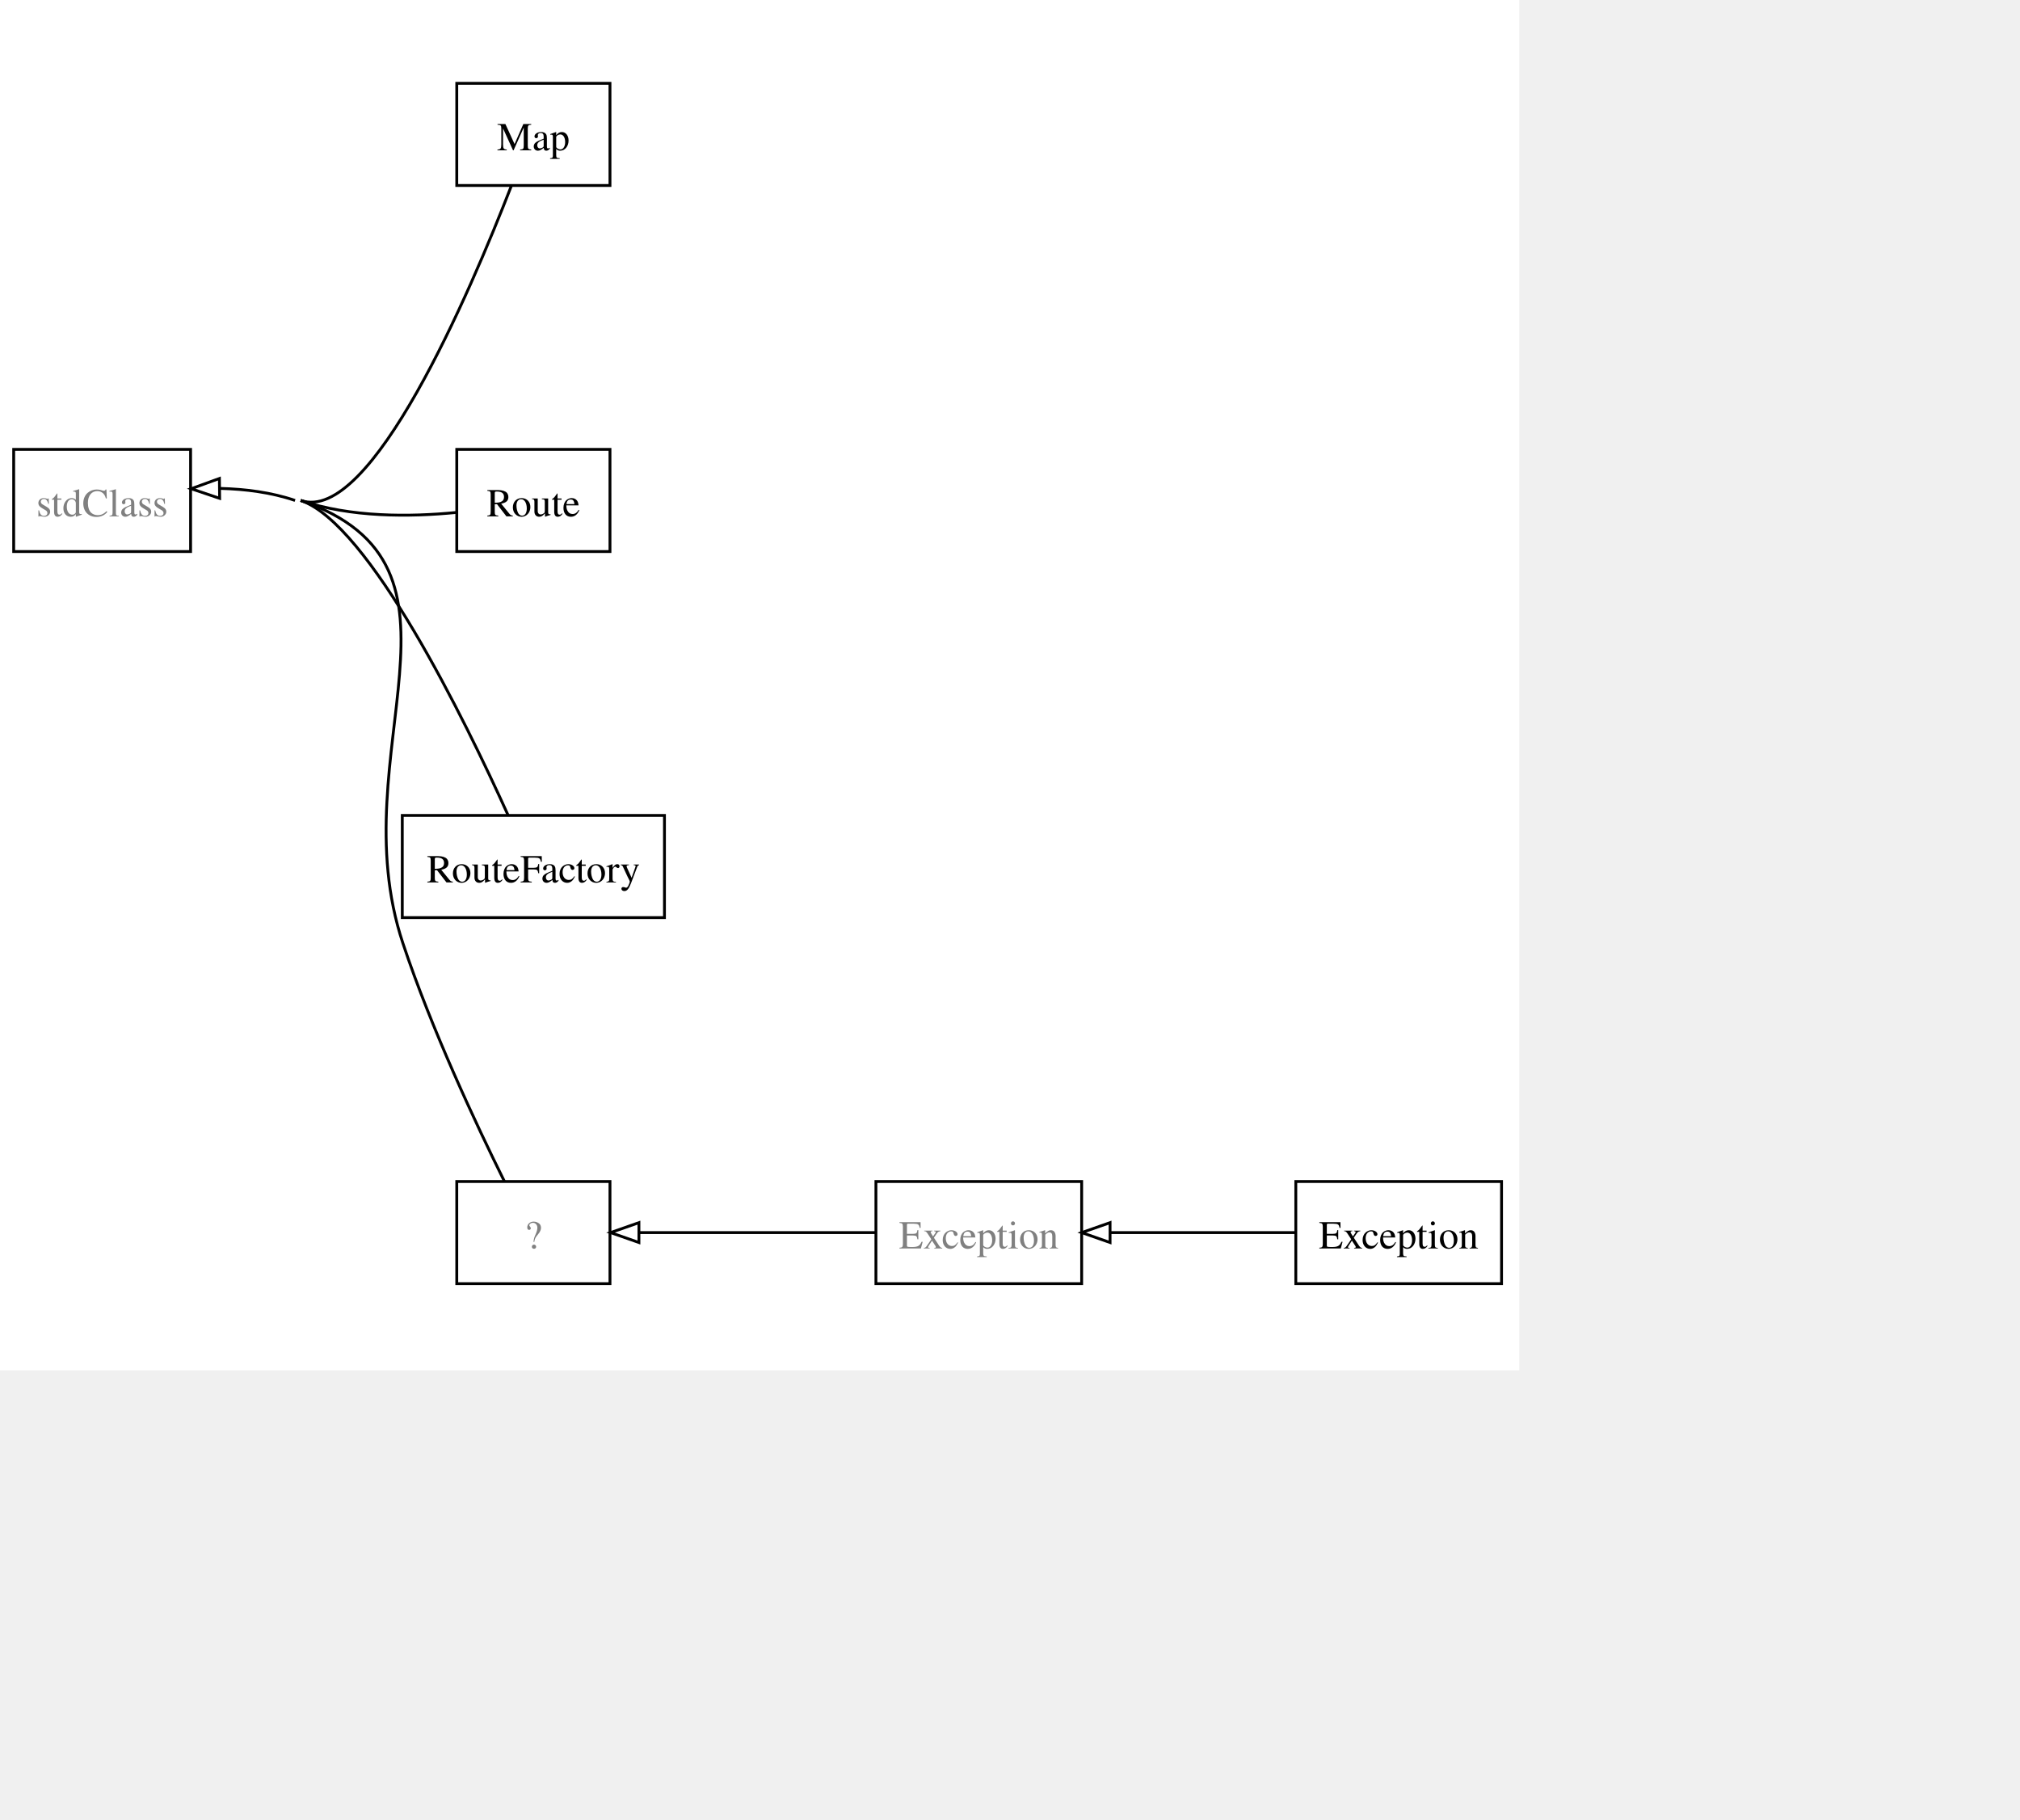
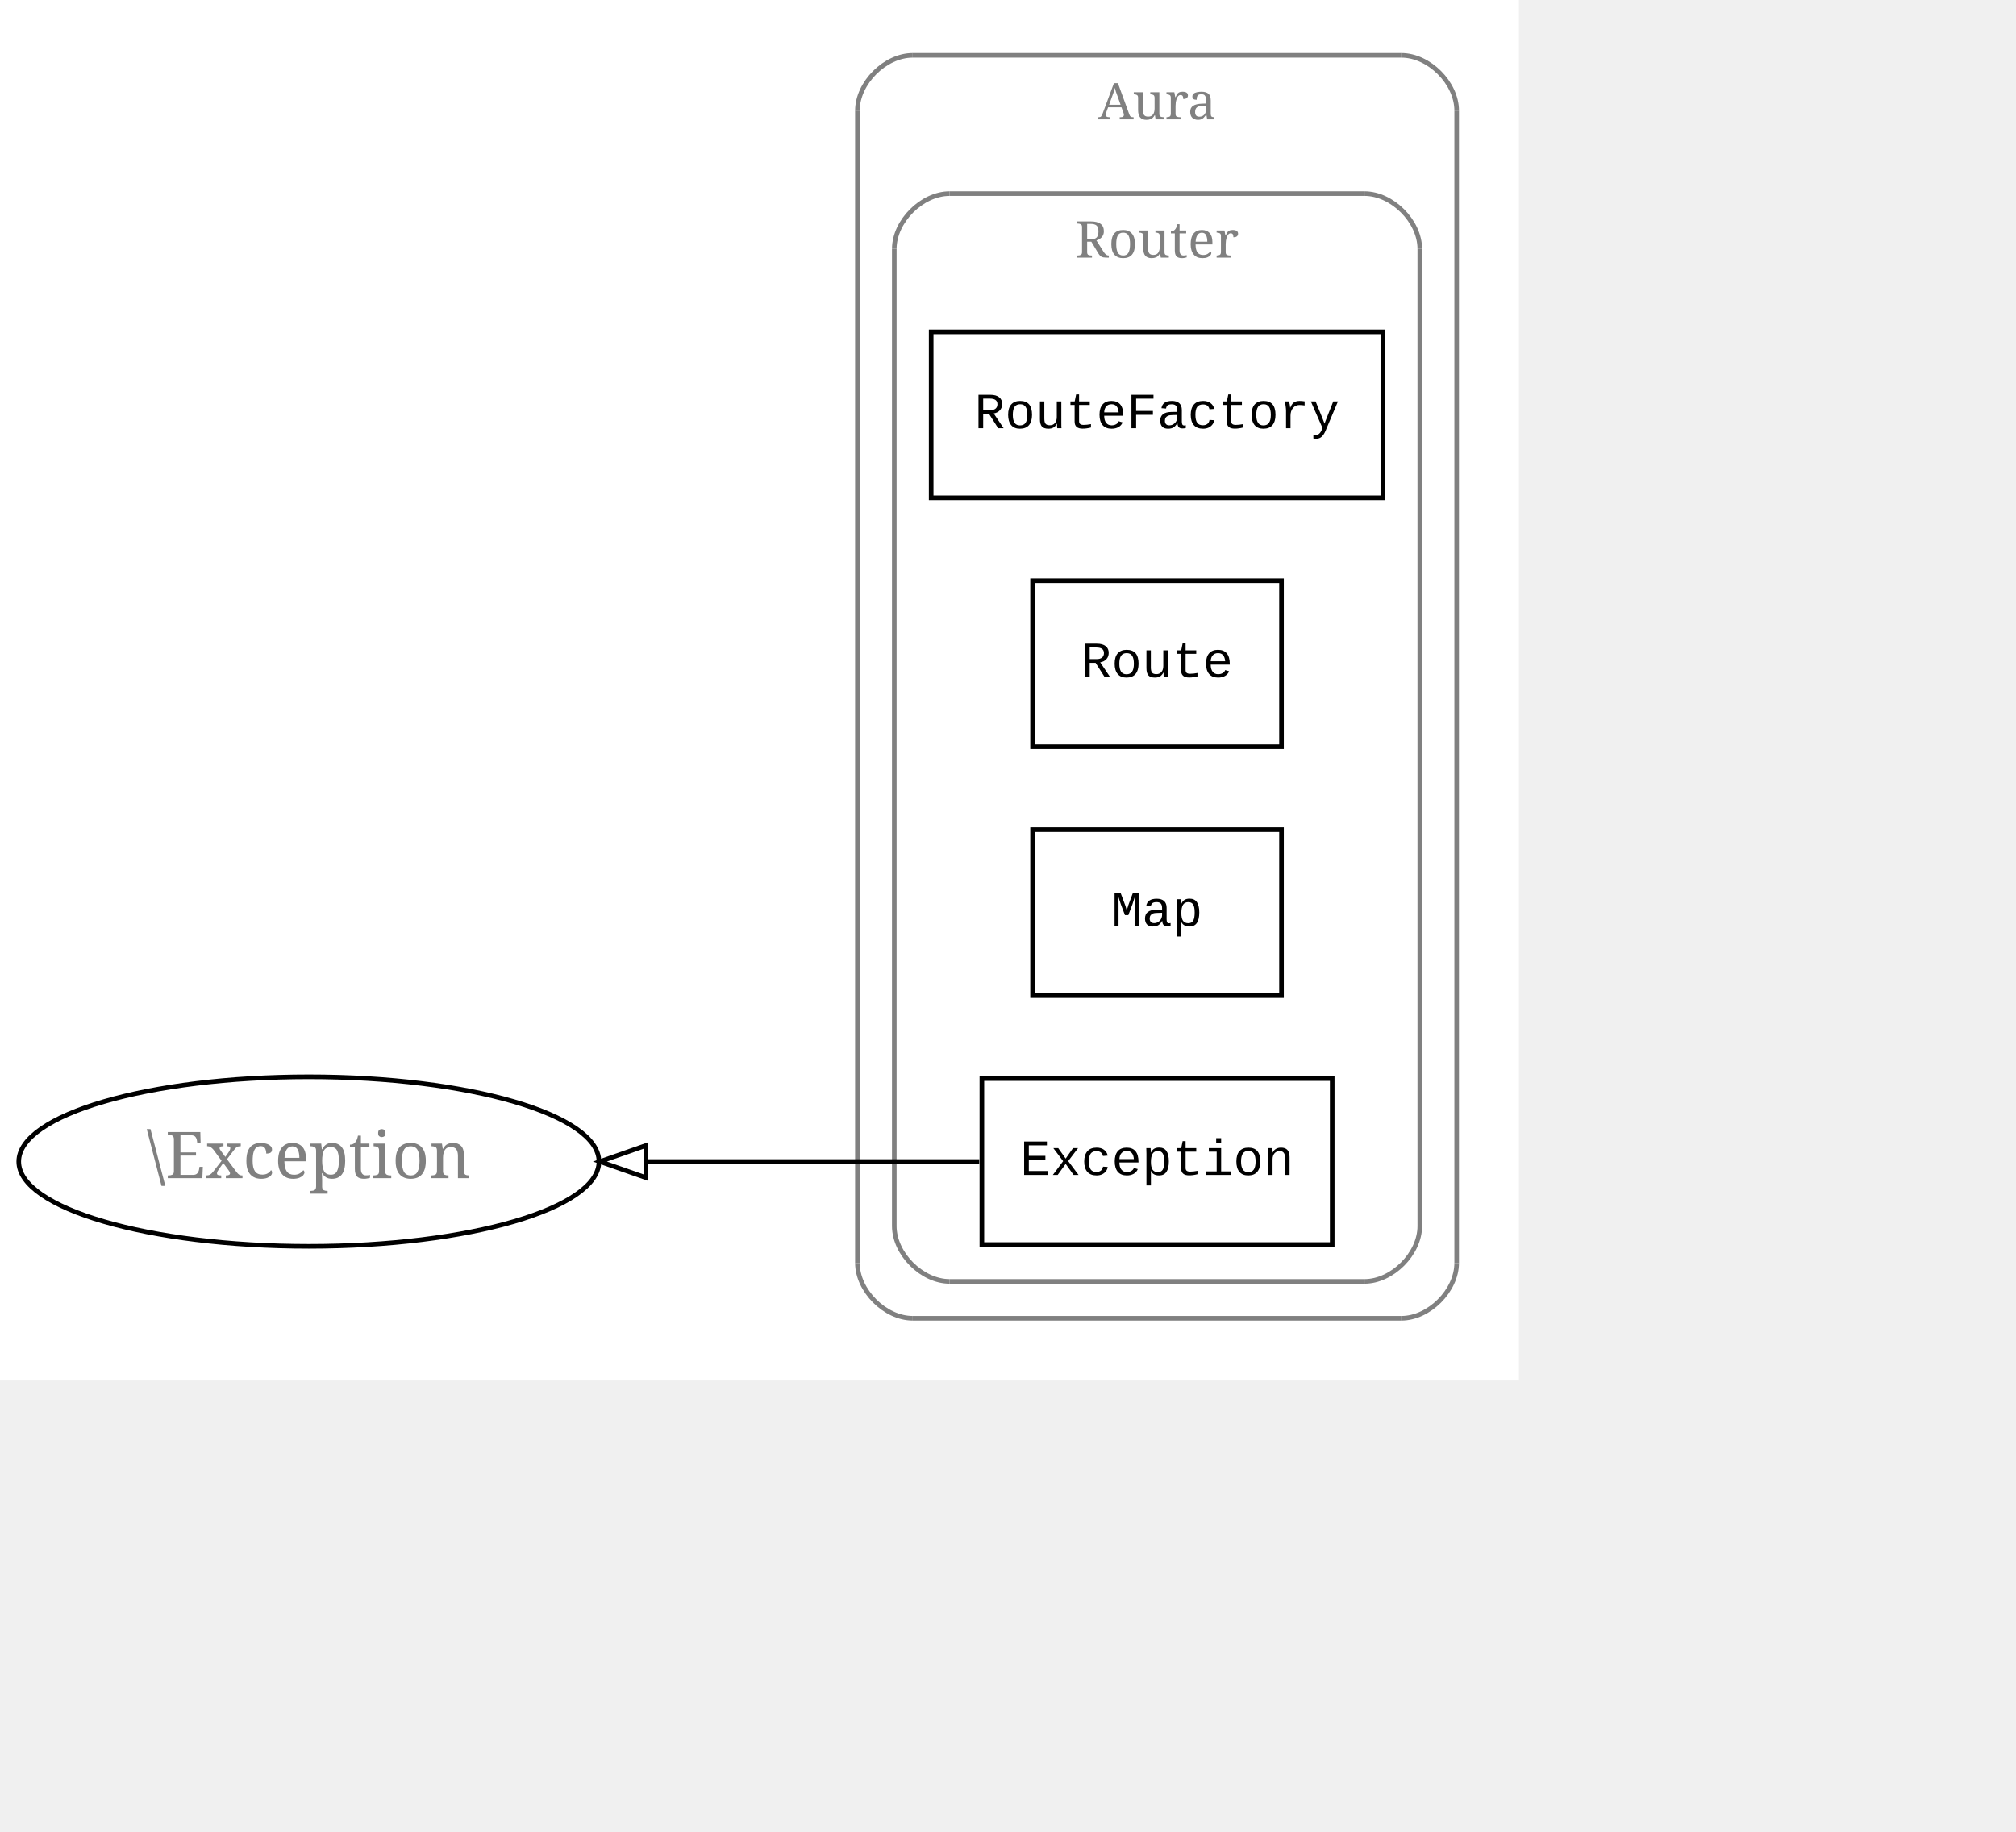
- <svg xmlns="http://www.w3.org/2000/svg" xmlns:xlink="http://www.w3.org/1999/xlink" width="534pt" height="481pt">
-   <g id="viewport" class="graph" transform="scale(1 1) rotate(0) translate(4 477.4)">
-     <polygon fill="white" stroke="white" points="-4,5 -4,-477.4 531,-477.4 531,5 -4,5" />
-     <g id="node1" class="node">
-       <polygon fill="white" stroke="black" points="63.177,-319.036 0.823,-319.036 0.823,-283.036 63.177,-283.036 63.177,-319.036" />
-       <text text-anchor="middle" x="32" y="-295.436" font-family="Times,serif" font-size="14.00" fill="gray">stdClass</text>
+ <svg xmlns="http://www.w3.org/2000/svg" xmlns:xlink="http://www.w3.org/1999/xlink" width="328pt" height="298pt">
+   <g id="viewport" class="graph" transform="scale(1 1) rotate(0) translate(4 294)">
+     <polygon fill="white" stroke="white" points="-4,5 -4,-294 325,-294 325,5 -4,5" />
+     <g id="graph2" class="cluster">
+       <polyline fill="none" stroke="gray" points="194,-8 300,-8 " />
+       <path fill="none" stroke="gray" d="M300,-8C306,-8 312,-14 312,-20" />
+       <polyline fill="none" stroke="gray" points="312,-20 312,-270 " />
+       <path fill="none" stroke="gray" d="M312,-270C312,-276 306,-282 300,-282" />
+       <polyline fill="none" stroke="gray" points="300,-282 194,-282 " />
+       <path fill="none" stroke="gray" d="M194,-282C188,-282 182,-276 182,-270" />
+       <polyline fill="none" stroke="gray" points="182,-270 182,-20 " />
+       <path fill="none" stroke="gray" d="M182,-20C182,-14 188,-8 194,-8" />
+       <text text-anchor="middle" x="247" y="-268.1" font-family="Times Roman,serif" font-size="11.00" fill="gray">Aura</text>
    </g>
-     <g id="node2" class="node">
-       <a xlink:href="_src_Map.html" xlink:title="Map" target="_top">
-         <polygon fill="white" stroke="black" points="211,-448.036 157,-448.036 157,-412.036 211,-412.036 211,-448.036" />
-         <text text-anchor="middle" x="184" y="-424.436" font-family="Times,serif" font-size="14.00">Map</text>
+     <g id="graph3" class="cluster">
+       <polyline fill="none" stroke="gray" points="202,-16 292,-16 " />
+       <path fill="none" stroke="gray" d="M292,-16C298,-16 304,-22 304,-28" />
+       <polyline fill="none" stroke="gray" points="304,-28 304,-240 " />
+       <path fill="none" stroke="gray" d="M304,-240C304,-246 298,-252 292,-252" />
+       <polyline fill="none" stroke="gray" points="292,-252 202,-252 " />
+       <path fill="none" stroke="gray" d="M202,-252C196,-252 190,-246 190,-240" />
+       <polyline fill="none" stroke="gray" points="190,-240 190,-28 " />
+       <path fill="none" stroke="gray" d="M190,-28C190,-22 196,-16 202,-16" />
+       <text text-anchor="middle" x="247" y="-238.1" font-family="Times Roman,serif" font-size="11.00" fill="gray">Router</text>
+     </g>
+     <g id="node3" class="node">
+       <a xlink:href="db_src_RouteFactory.html" xlink:title="RouteFactory" target="_parent">
+         <polygon fill="none" stroke="black" points="296,-222 198,-222 198,-186 296,-186 296,-222" />
+         <text text-anchor="middle" x="247" y="-201.1" font-family="Courier New" font-size="11.00">RouteFactory</text>
      </a>
    </g>
-     <g id="edge2" class="edge">
-       <path fill="none" stroke="black" d="M176.224,-411.864C161.676,-374.357 126.765,-292.545 102,-301.036" />
-     </g>
-     <g id="node3" class="node">
-       <a xlink:href="_src_Route.html" xlink:title="Route" target="_top">
-         <polygon fill="white" stroke="black" points="211,-319.036 157,-319.036 157,-283.036 211,-283.036 211,-319.036" />
-         <text text-anchor="middle" x="184" y="-295.436" font-family="Times,serif" font-size="14.00">Route</text>
+     <g id="node4" class="node">
+       <a xlink:href="db_src_Route.html" xlink:title="Route" target="_parent">
+         <polygon fill="none" stroke="black" points="274,-168 220,-168 220,-132 274,-132 274,-168" />
+         <text text-anchor="middle" x="247" y="-147.1" font-family="Courier New" font-size="11.00">Route</text>
      </a>
    </g>
-     <g id="edge4" class="edge">
-       <path fill="none" stroke="black" d="M156.757,-296.799C140.546,-295.204 119.559,-295.016 102,-301.036" />
-     </g>
-     <g id="node4" class="node">
-       <a xlink:href="_src_RouteFactory.html" xlink:title="RouteFactory" target="_top">
-         <polygon fill="white" stroke="black" points="230.207,-190.036 137.793,-190.036 137.793,-154.036 230.207,-154.036 230.207,-190.036" />
-         <text text-anchor="middle" x="184" y="-166.436" font-family="Times,serif" font-size="14.00">RouteFactory</text>
+     <g id="node5" class="node">
+       <a xlink:href="db_src_Map.html" xlink:title="Map" target="_parent">
+         <polygon fill="none" stroke="black" points="274,-114 220,-114 220,-78 274,-78 274,-114" />
+         <text text-anchor="middle" x="247" y="-93.1" font-family="Courier New" font-size="11.00">Map</text>
      </a>
    </g>
-     <g id="edge6" class="edge">
-       <path fill="none" stroke="black" d="M175.084,-190.125C159.92,-223.642 126.14,-292.759 102,-301.036" />
-     </g>
-     <g id="node5" class="node">
-       <polygon fill="white" stroke="black" points="211,-61.036 157,-61.036 157,-25.036 211,-25.036 211,-61.036" />
-       <text text-anchor="middle" x="184" y="-37.436" font-family="Times,serif" font-size="14.00" fill="gray">?</text>
-     </g>
-     <g id="edge8" class="edge">
-       <path fill="none" stroke="black" d="M173.805,-61.052C163.861,-81.12 148.081,-114.733 138,-145.036 115.539,-212.554 169.309,-277.958 102,-301.036" />
-       <path fill="none" stroke="black" d="M100,-301.036C91.696,-303.884 82.465,-305.052 73.576,-305.284" />
-       <polygon fill="none" stroke="black" points="73.412,-301.782 63.373,-305.171 73.334,-308.782 73.412,-301.782" />
-     </g>
    <g id="node6" class="node">
-       <polygon fill="white" stroke="black" points="377.259,-61.036 304.741,-61.036 304.741,-25.036 377.259,-25.036 377.259,-61.036" />
-       <text text-anchor="middle" x="341" y="-37.436" font-family="Times,serif" font-size="14.00" fill="gray">Exception</text>
-     </g>
-     <g id="edge10" class="edge">
-       <path fill="none" stroke="black" d="M304.44,-43.036C279.571,-43.036 246.456,-43.036 221.403,-43.036" />
-       <polygon fill="none" stroke="black" points="221.207,-39.536 211.207,-43.036 221.207,-46.536 221.207,-39.536" />
-     </g>
-     <g id="node7" class="node">
-       <a xlink:href="_src_Exception.html" xlink:title="Exception" target="_top">
-         <polygon fill="white" stroke="black" points="525.259,-61.036 452.741,-61.036 452.741,-25.036 525.259,-25.036 525.259,-61.036" />
-         <text text-anchor="middle" x="489" y="-37.436" font-family="Times,serif" font-size="14.00">Exception</text>
+       <a xlink:href="db_src_Exception.html" xlink:title="Exception" target="_parent">
+         <polygon fill="none" stroke="black" points="285,-60 209,-60 209,-24 285,-24 285,-60" />
+         <text text-anchor="middle" x="247" y="-39.1" font-family="Courier New" font-size="11.00">Exception</text>
      </a>
    </g>
-     <g id="edge12" class="edge">
-       <path fill="none" stroke="black" d="M452.657,-43.036C433.003,-43.036 408.334,-43.036 387.278,-43.036" />
-       <polygon fill="none" stroke="black" points="387.27,-39.536 377.27,-43.036 387.27,-46.536 387.27,-39.536" />
+     <g id="node8" class="node">
+       <ellipse fill="none" stroke="black" cx="63" cy="-42" rx="62.932" ry="18.385" />
+       <text text-anchor="middle" x="63" y="-38.4" font-family="Times Roman,serif" font-size="14.00" fill="gray">\Exception</text>
+     </g>
+     <g id="edge4" class="edge">
+       <path fill="none" stroke="black" d="M208.428,-42C187.496,-42 160.917,-42 136.223,-42" />
+       <polygon fill="none" stroke="black" points="136.143,-38.5 126.143,-42 136.143,-45.5 136.143,-38.5" />
    </g>
  </g>
</svg>
